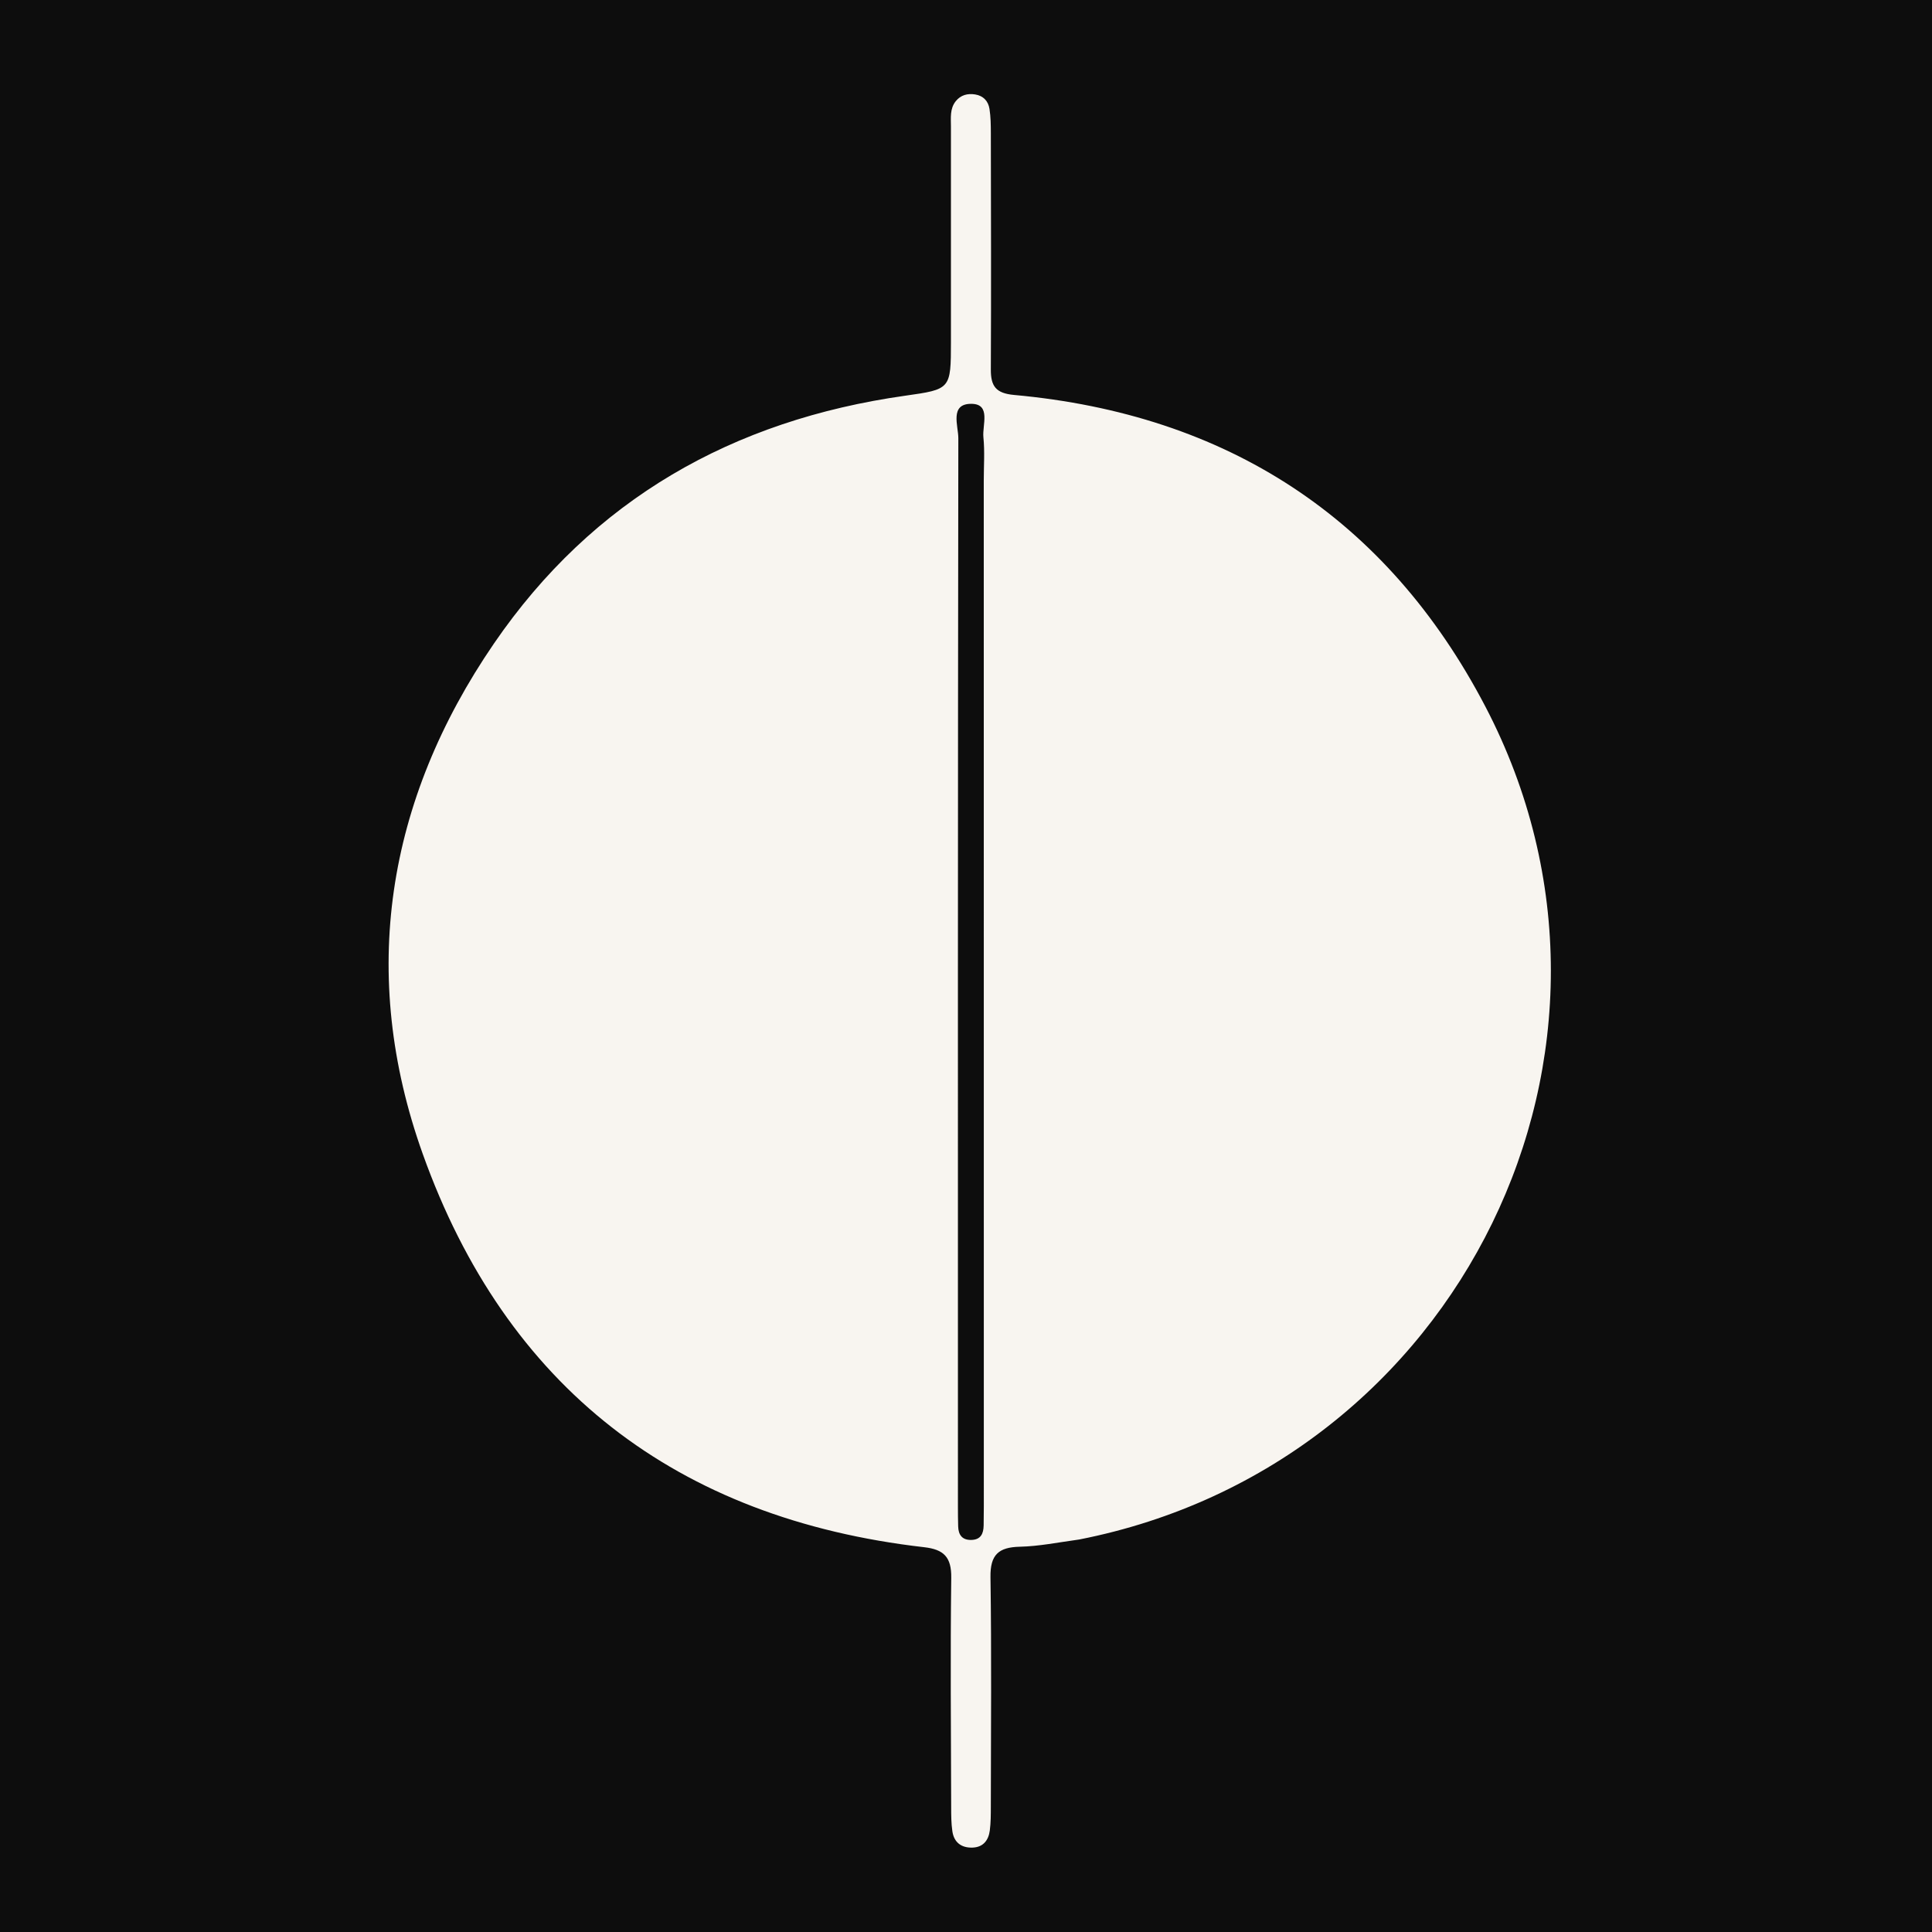
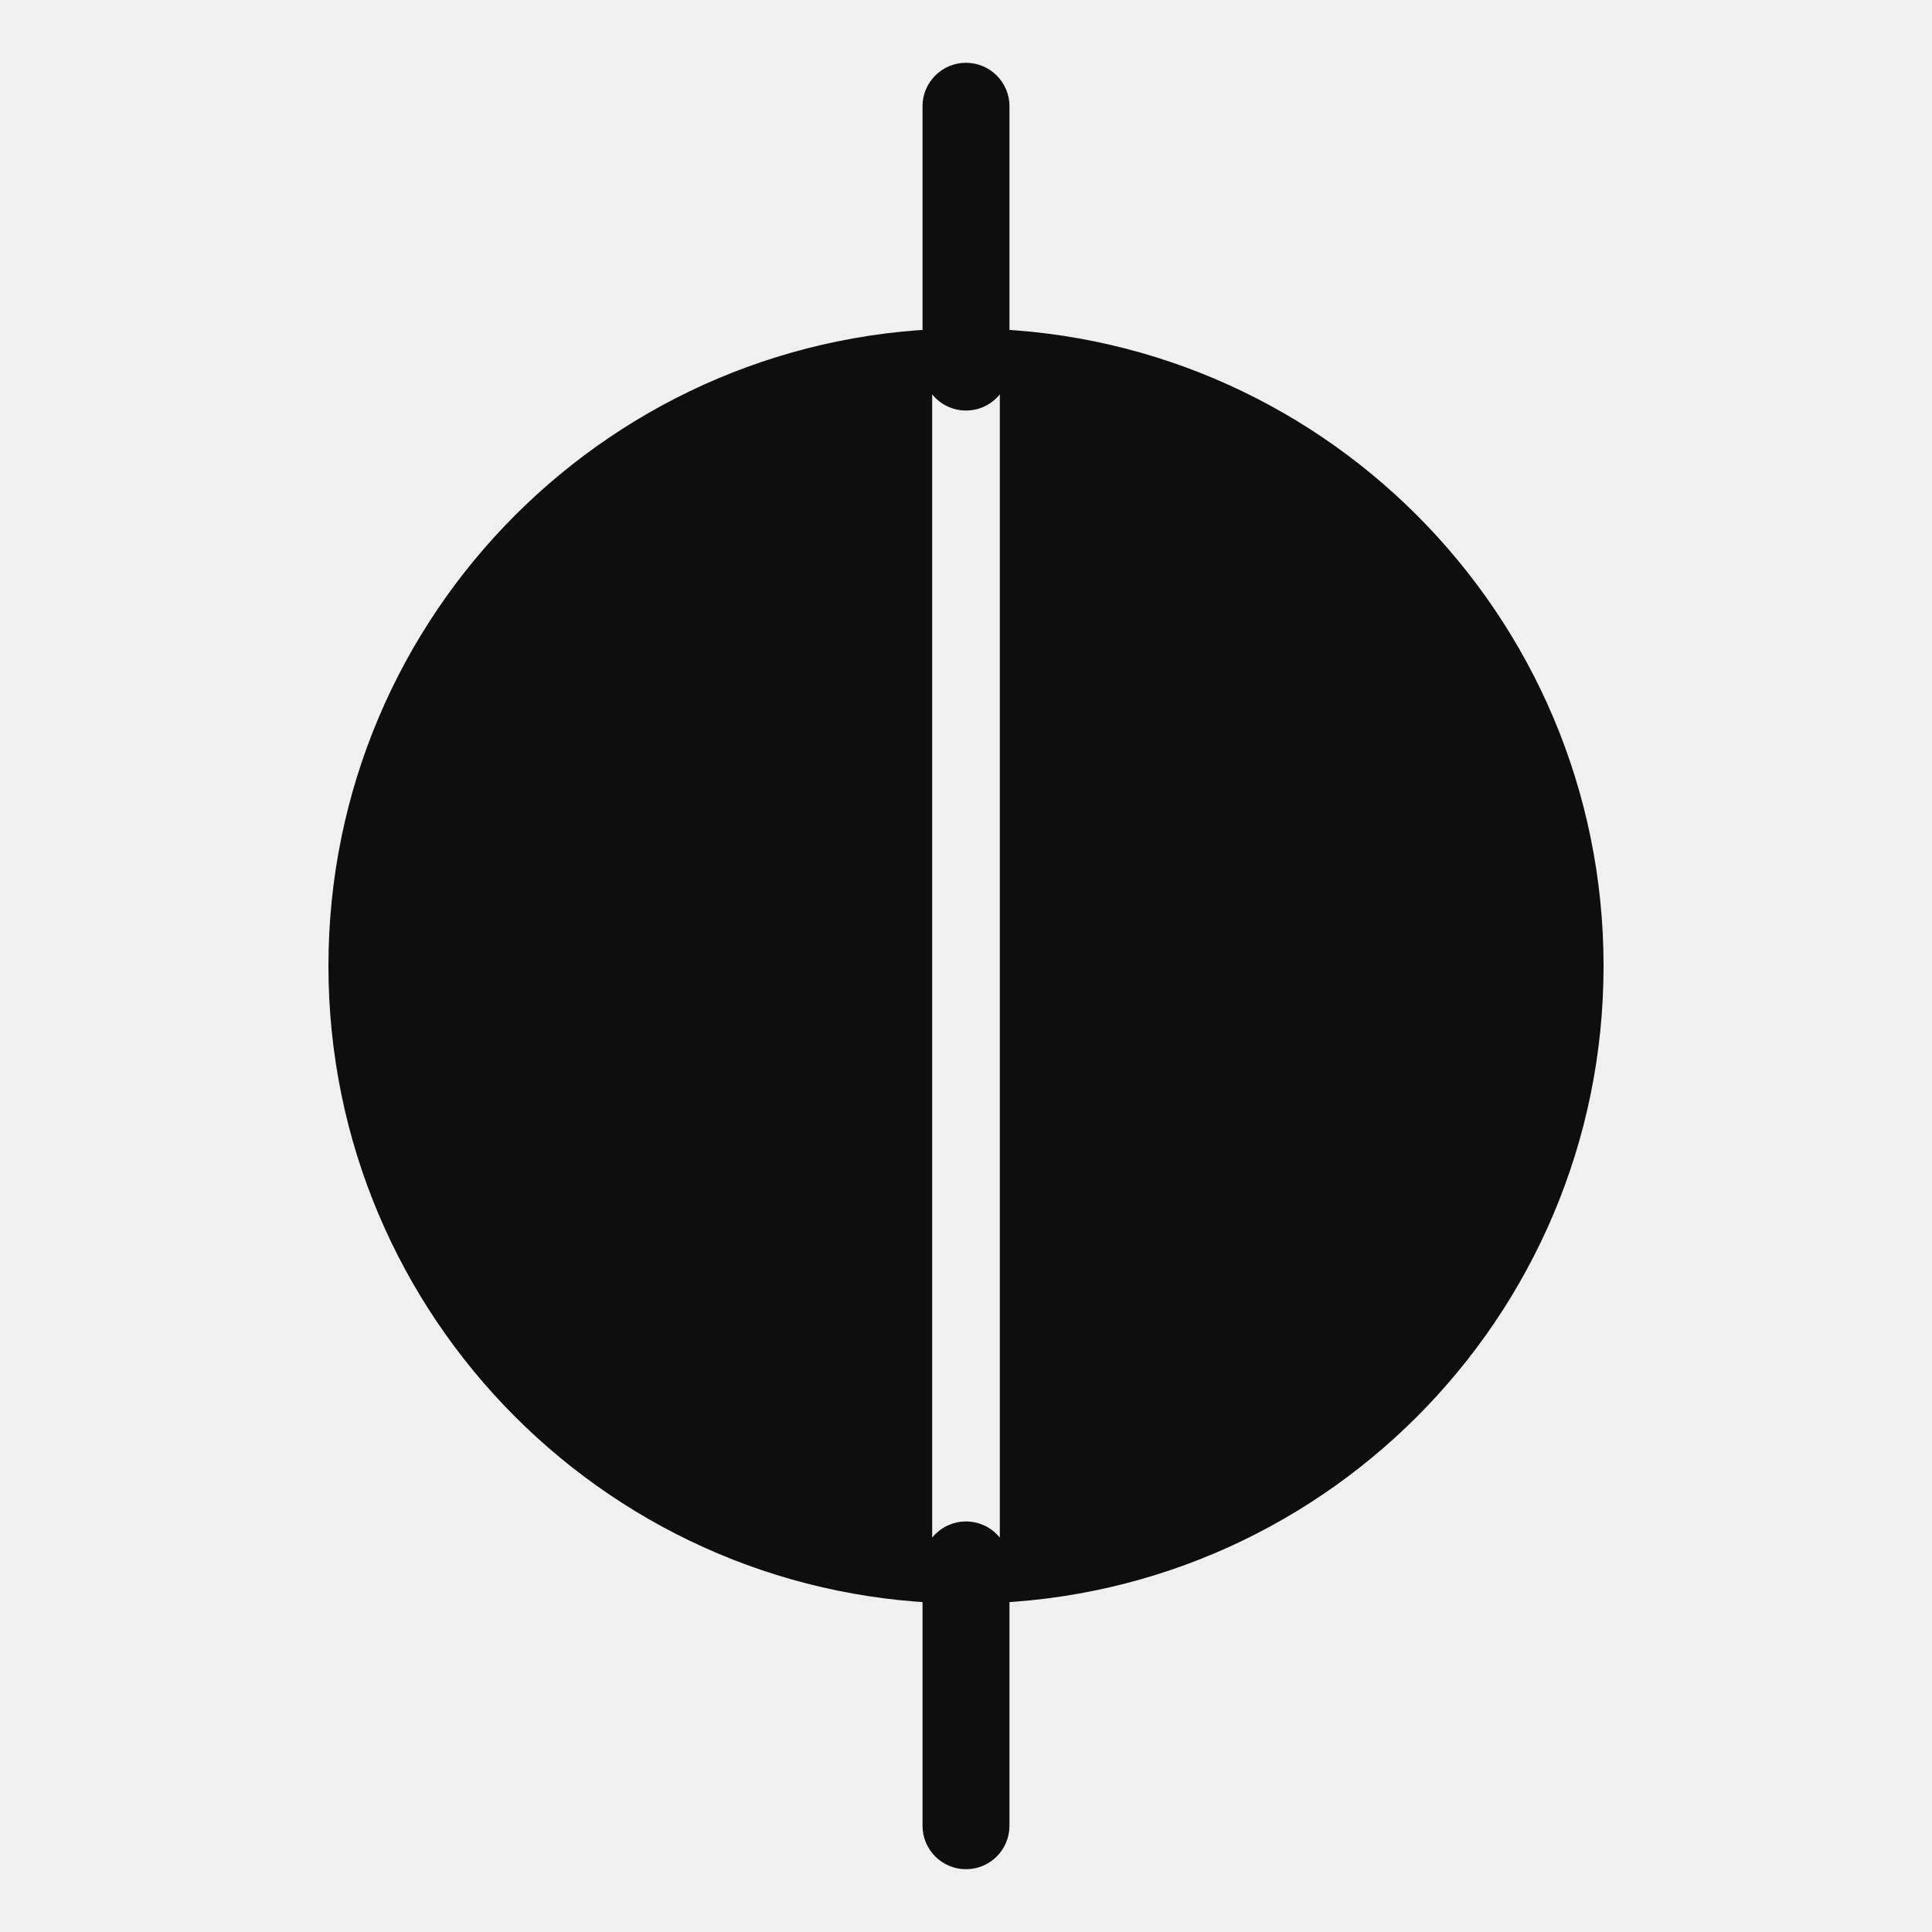
- <svg xmlns="http://www.w3.org/2000/svg" width="1024" height="1024" viewBox="0 0 400 400">
-   <rect width="400" height="400" fill="#0D0D0D" />
-   <path d="M223.44,318.736 C219.064,319.338 215.113,320.144 211.145,320.234 C206.737,320.335 205.001,321.89 205.069,326.524 C205.301,342.35 205.158,358.182 205.141,374.012 C205.139,375.675 205.143,377.353 204.926,378.996 C204.662,381.001 203.573,382.44 201.377,382.524 C199.055,382.612 197.516,381.469 197.176,379.139 C196.936,377.501 196.933,375.82 196.929,374.157 C196.892,358.328 196.741,342.496 196.946,326.67 C197.001,322.384 195.419,320.801 191.345,320.334 C140.065,314.456 104.766,287.179 87.51,238.868 C74.262,201.778 79.944,165.818 102.278,133.219 C122.728,103.369 151.729,86.979 187.351,81.936 C196.854,80.591 196.874,80.603 196.882,70.734 C196.894,55.905 196.872,41.075 196.881,26.245 C196.882,24.427 196.626,22.52 197.873,20.956 C198.898,19.671 200.33,19.298 201.912,19.556 C203.599,19.831 204.611,20.948 204.862,22.541 C205.118,24.174 205.141,25.856 205.144,27.517 C205.171,43.846 205.222,60.176 205.143,76.505 C205.127,79.963 206.191,81.428 209.947,81.77 C253.992,85.777 287.119,107.222 307.524,146.271 C344.525,217.083 302.336,303.24 223.44,318.736 M203.679,99.507 C203.677,96.509 203.903,93.488 203.601,90.521 C203.346,88.013 205.225,83.648 201.137,83.608 C196.545,83.562 198.416,88.18 198.412,90.72 C198.301,164.491 198.324,238.263 198.328,312.035 C198.328,313.367 198.34,314.699 198.378,316.031 C198.428,317.792 199.215,318.875 201.115,318.826 C203.07,318.776 203.627,317.513 203.654,315.824 C203.675,314.492 203.69,313.16 203.69,311.828 C203.688,241.387 203.684,170.945 203.679,99.507 z" fill="#F8F5F0" />
+ <svg xmlns="http://www.w3.org/2000/svg" viewBox="0 0 400 400">
+   <style>path{fill:#0E0E0E}@media (prefers-color-scheme:dark){path{fill:#FFFFFF}}</style>
+   <path d="M200 68A132 132 0 1 1 200 332A132 132 0 1 1 200 68ZM193 76V324H207V76ZM191 22A9 9 0 0 1 209 22V76A9 9 0 0 1 191 76ZM191 324A9 9 0 0 1 209 324V378A9 9 0 0 1 191 378Z" />
</svg>
